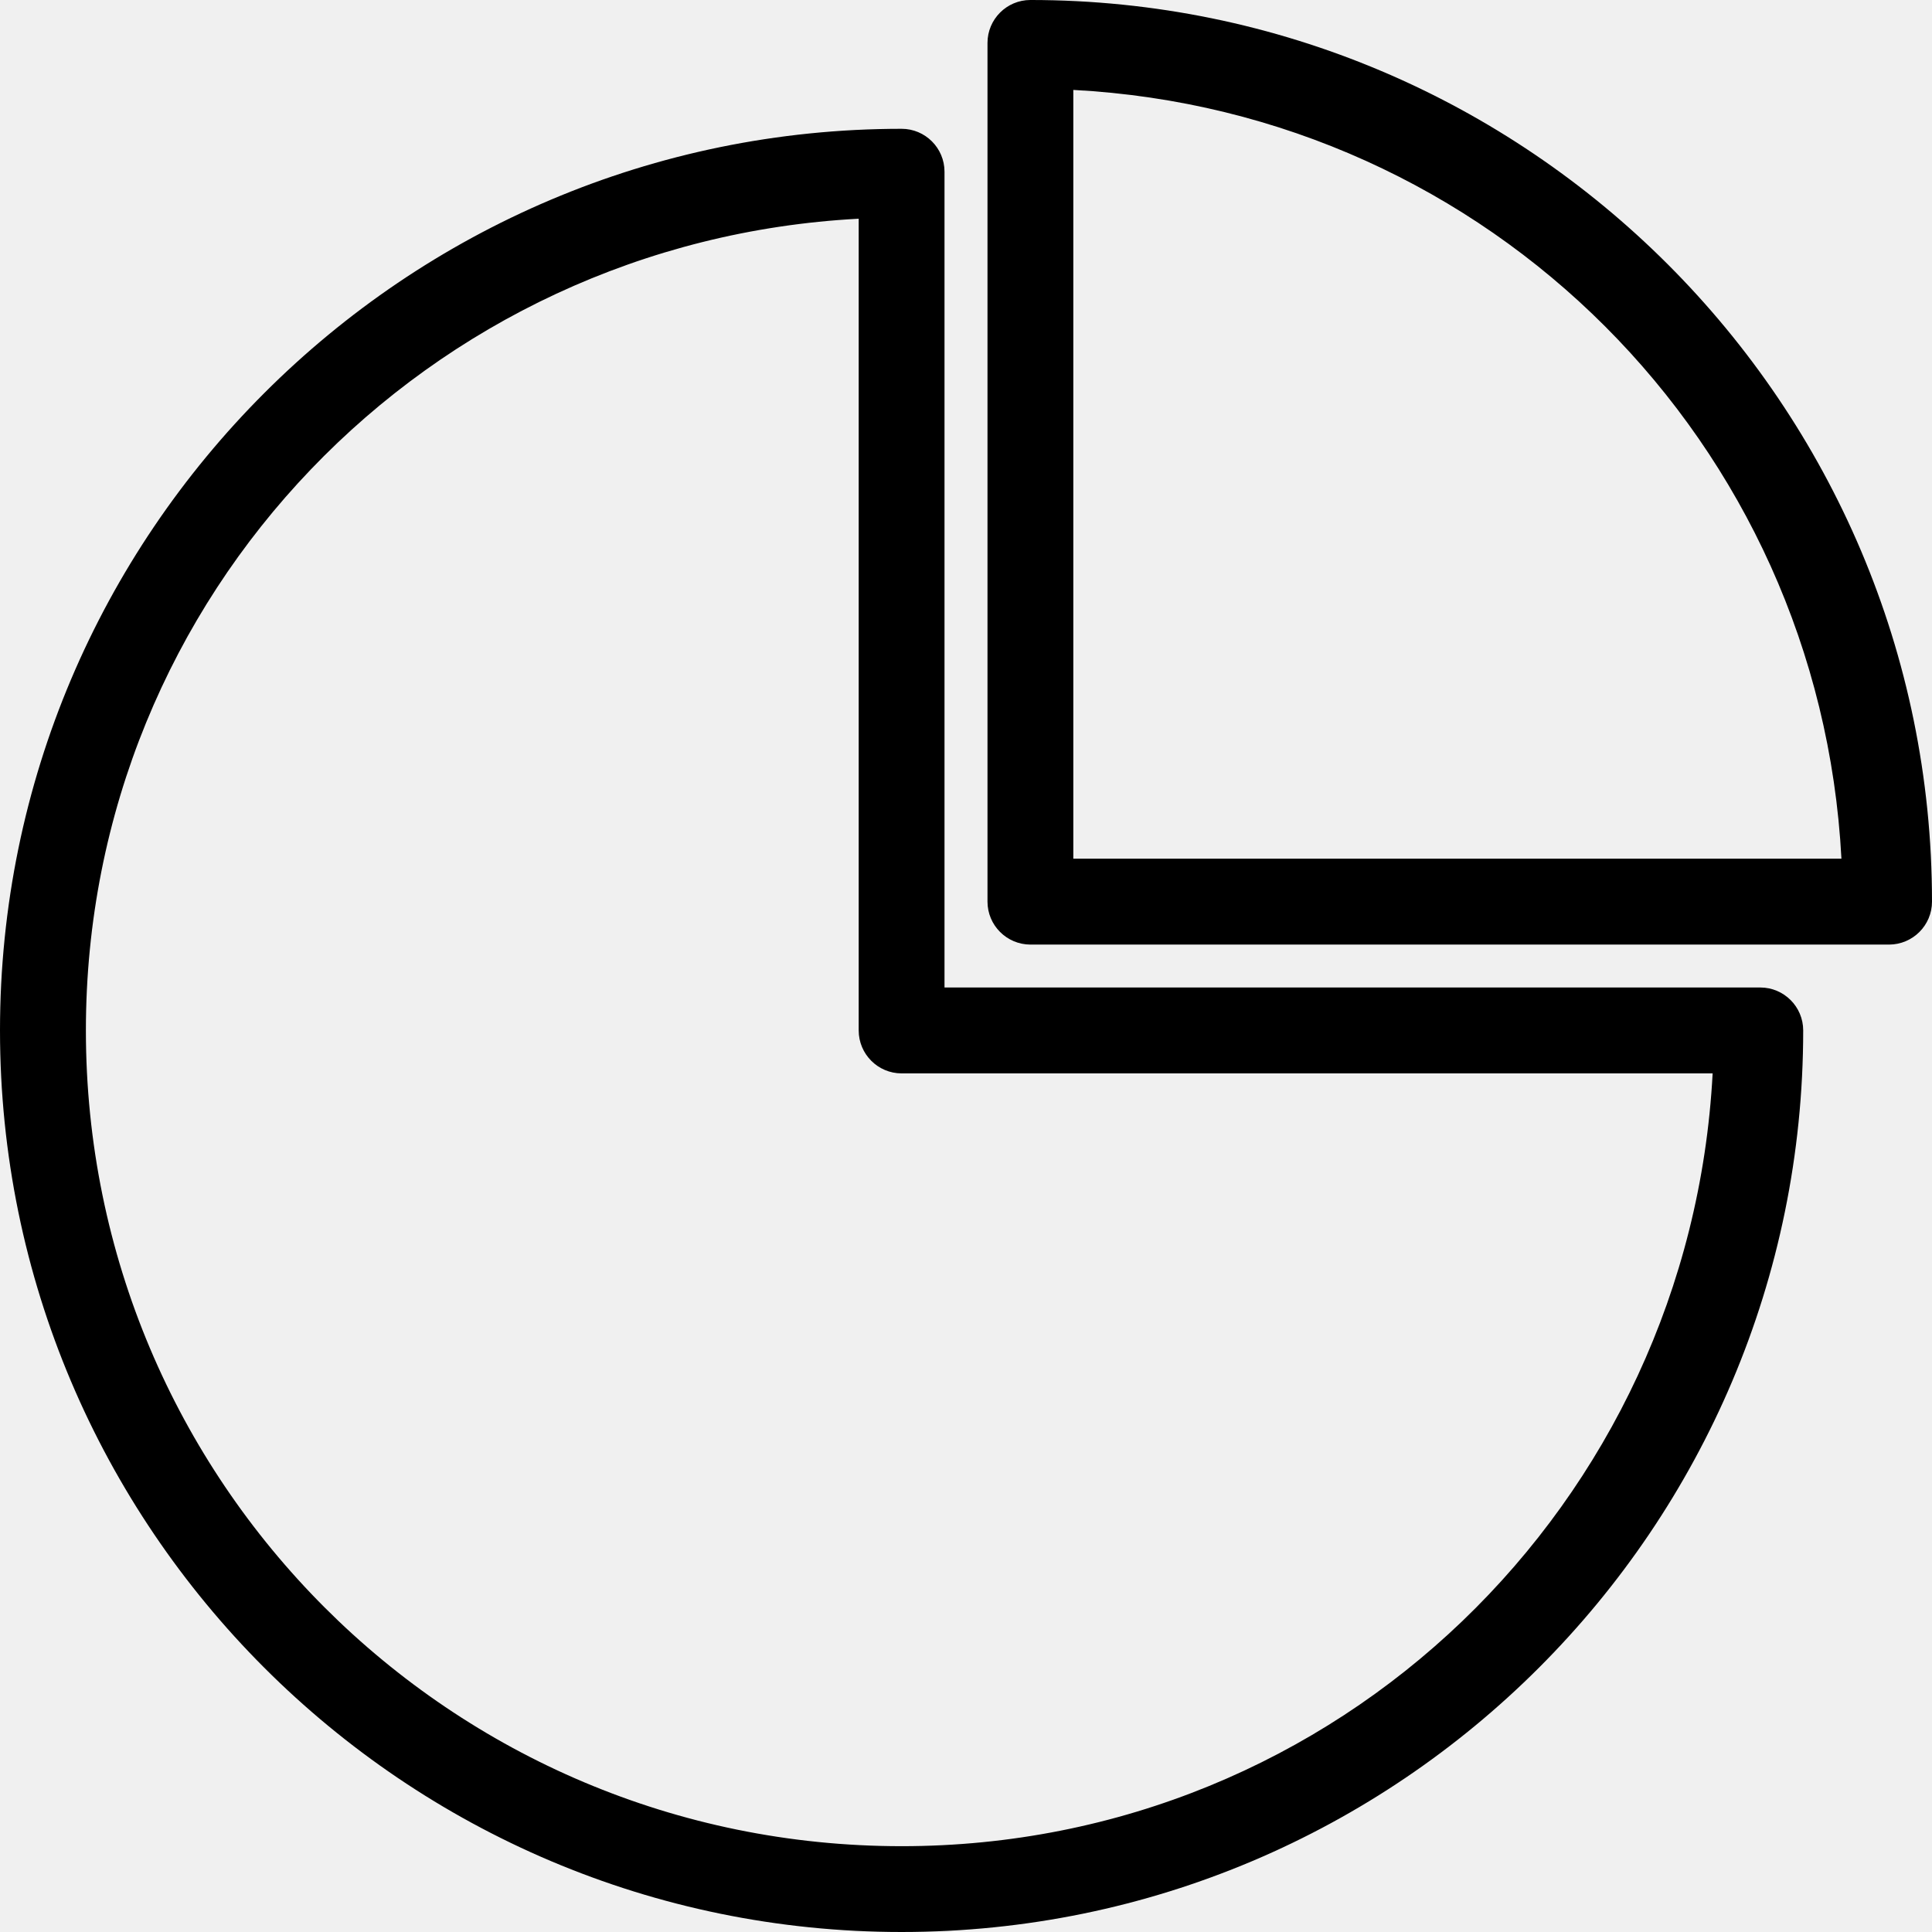
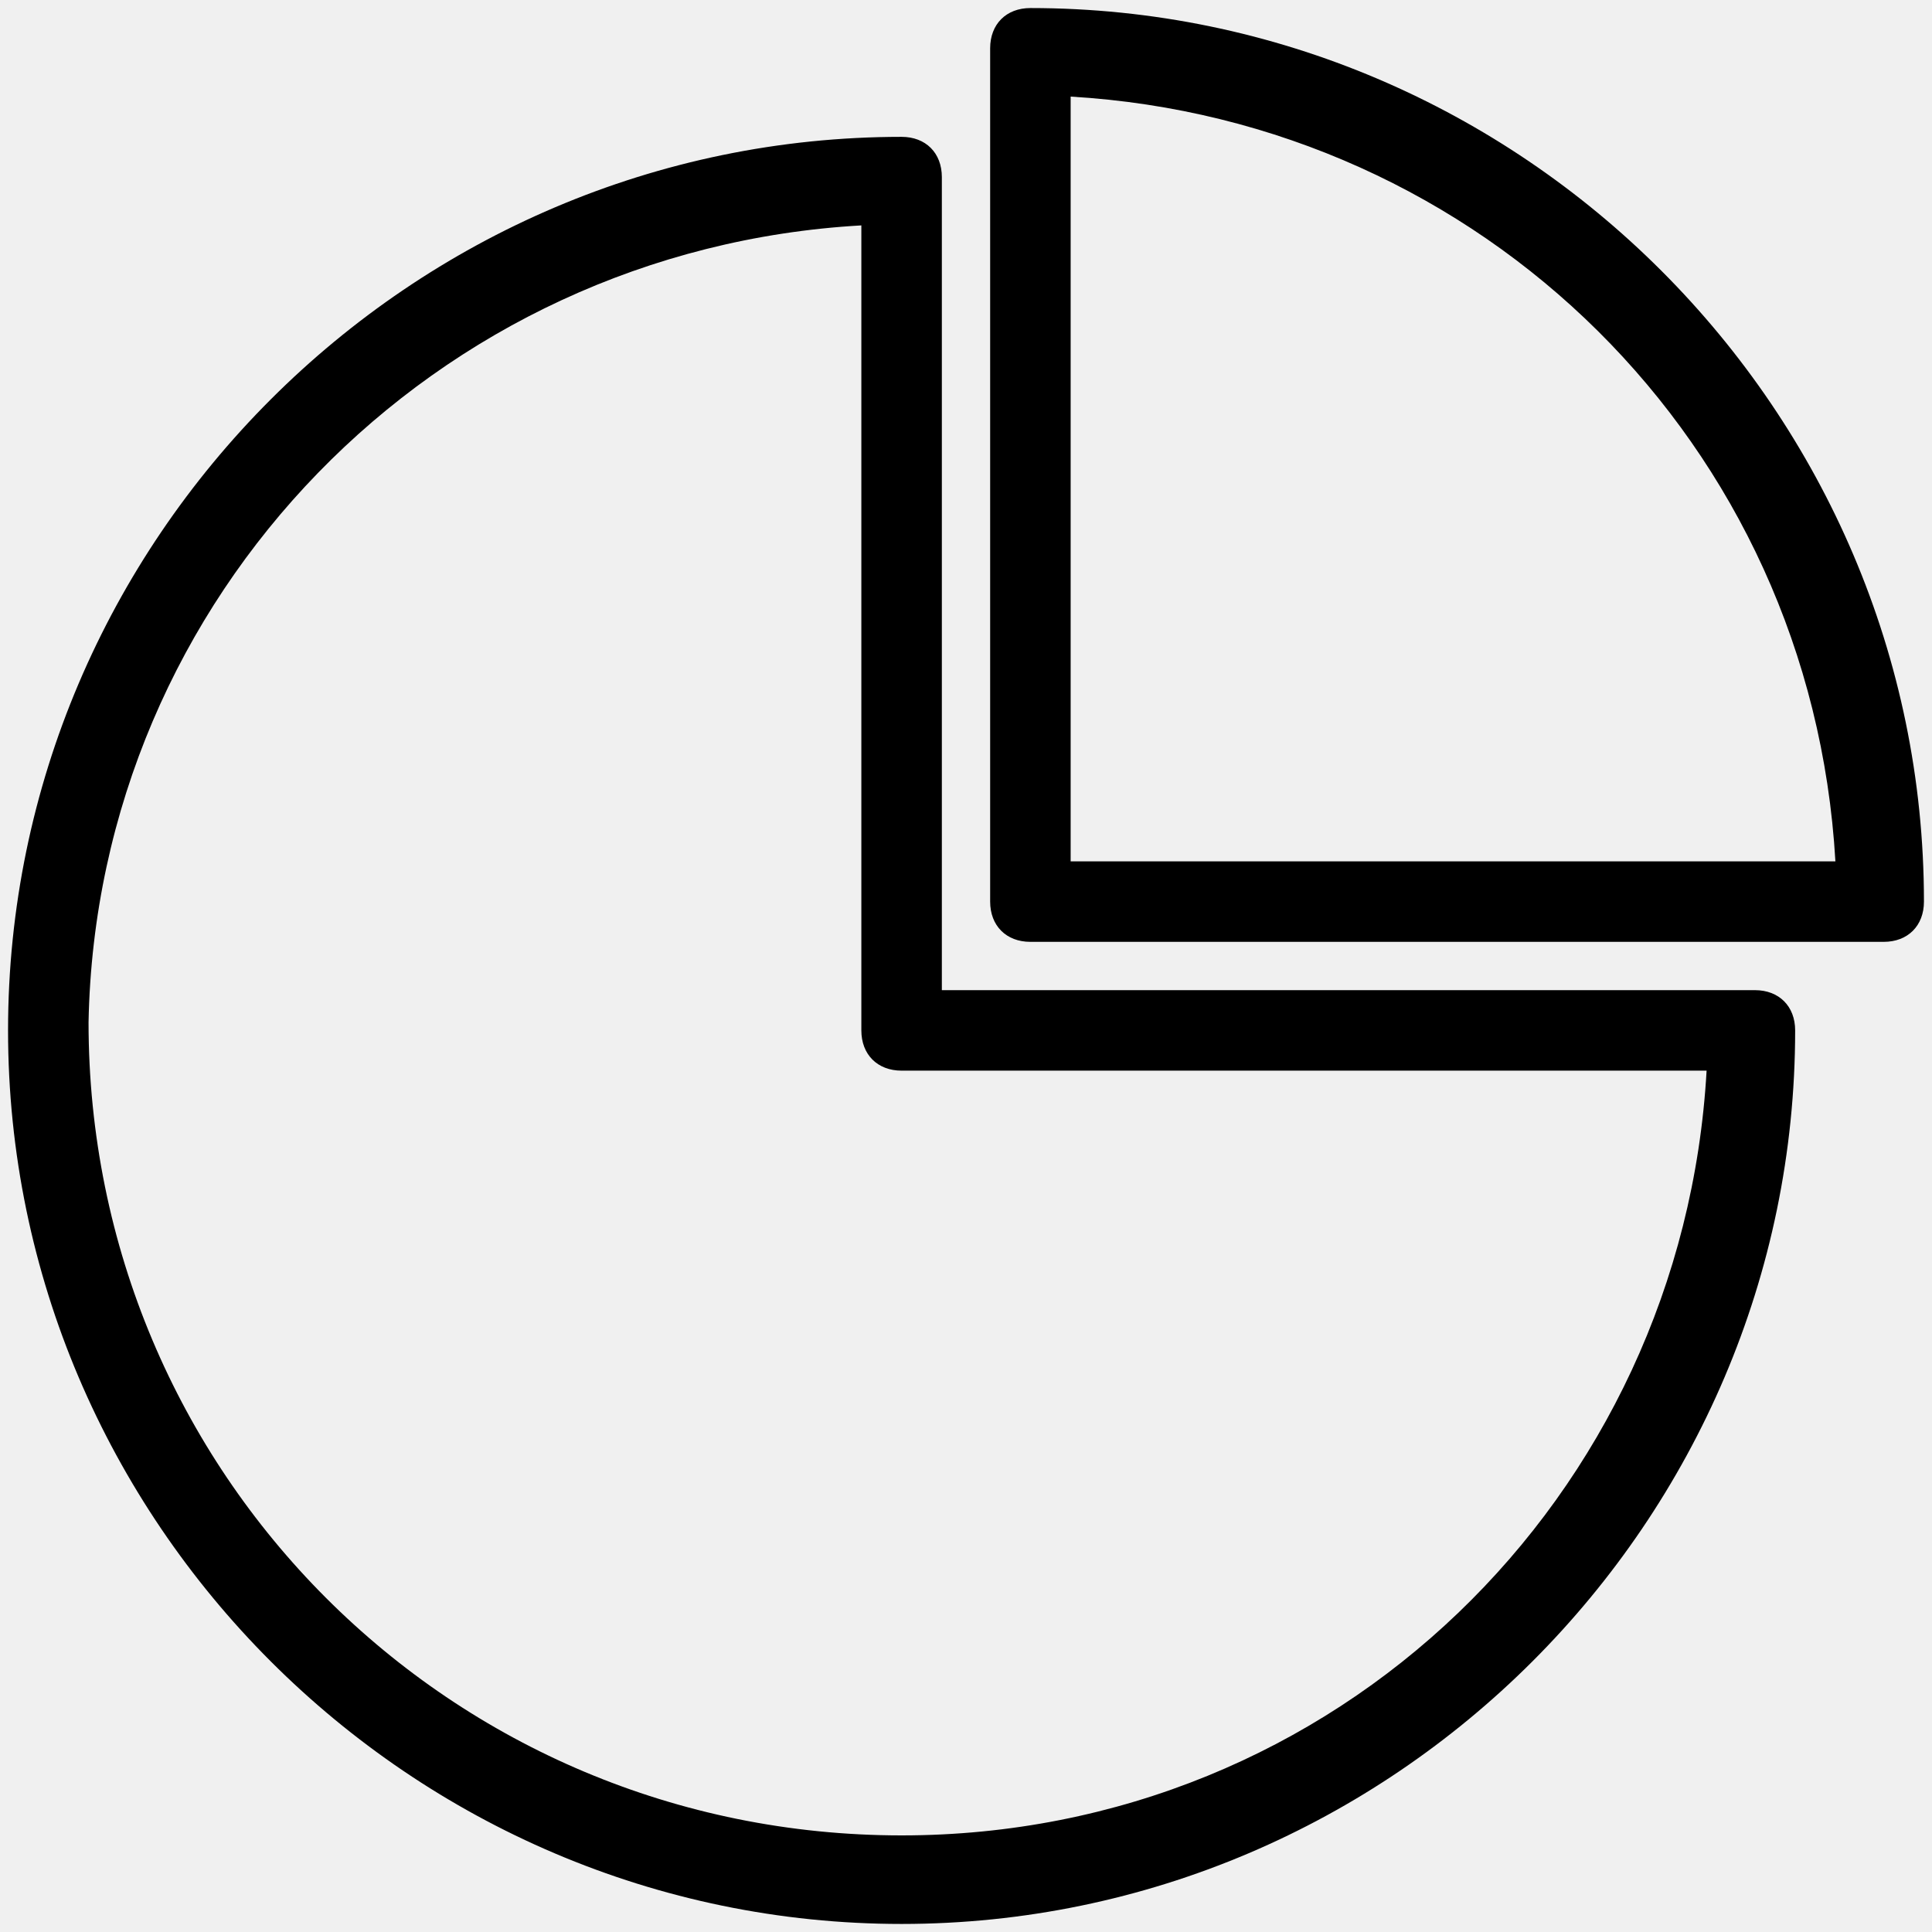
- <svg xmlns="http://www.w3.org/2000/svg" xmlns:xlink="http://www.w3.org/1999/xlink" width="24px" height="24px" viewBox="0 0 24 24" version="1.1" xml:space="preserve" preserveAspectRatio="xMinYMin">
-   <defs>
-     <polygon id="path-1" points="0 2.66666667e-05 24 2.66666667e-05 24 24 0 24" />
-   </defs>
-   <g id="Page-1" stroke="none" stroke-width="1" fill-rule="evenodd">
+ <svg xmlns="http://www.w3.org/2000/svg" version="1.1" id="Слой_1" x="0px" y="0px" width="24px" height="24px" viewBox="0 0 24 24" enable-background="new 0 0 24 24" xml:space="preserve">
+   <g id="Page-1_1_">
    <g id="main---search" transform="translate(-38, -334)">
      <g id="Page-1" transform="translate(38, 334)">
-         <mask id="mask-2" fill="white">
-           <use xlink:href="#path-1" />
-         </mask>
-         <g id="Clip-2" />
-         <path d="M10.667,2.717 L10.667,12.8 C10.667,13.095 10.906,13.334 11.2,13.334 L21.275,13.334 C20.992,18.682 16.62,22.934 11.2,22.934 C5.597,22.934 1.067,18.403 1.067,12.8 C1.067,7.38 5.318,2.999 10.667,2.717 Z M11.2,1.6 C5.021,1.6 0,6.621 0,12.8 C0,18.979 5.021,24 11.2,24 C17.379,24 22.4,18.979 22.4,12.8 C22.4,12.506 22.161,12.267 21.867,12.267 L11.733,12.267 L11.733,2.133 C11.733,1.839 11.494,1.6 11.2,1.6 Z M13.333,1.117 C18.502,1.39 22.603,5.498 22.875,10.667 L13.333,10.667 L13.333,1.117 Z M12.8,-8e-05 C12.506,-8e-05 12.267,0.239 12.267,0.533 L12.267,11.2 C12.267,11.495 12.506,11.733 12.8,11.734 L23.467,11.734 C23.761,11.733 24,11.495 24,11.2 C24,5.021 18.979,-8e-05 12.8,-8e-05 Z" id="Fill-1" mask="url(#mask-2)" />
+         <g id="Clip-2">
+ 			</g>
+         <path id="Fill-1" d="M10.7,2.8v10c0,0.3,0.2,0.5,0.5,0.5h10c-0.3,5.3-4.6,9.5-10,9.5c-5.6,0-10.1-4.5-10.1-10.1     C1.2,7.4,5.4,3.1,10.7,2.8z M11.2,1.7c-6.1,0-11.1,5-11.1,11.1s5,11.1,11.1,11.1s11.1-5,11.1-11.1c0-0.3-0.2-0.5-0.5-0.5H11.7     V2.2C11.7,1.9,11.5,1.7,11.2,1.7z M13.3,1.2c5.1,0.3,9.2,4.3,9.5,9.5h-9.5C13.3,10.7,13.3,1.2,13.3,1.2z M12.8,0.1     c-0.3,0-0.5,0.2-0.5,0.5v10.6c0,0.3,0.2,0.5,0.5,0.5h10.6c0.3,0,0.5-0.2,0.5-0.5C23.9,5.1,18.9,0.1,12.8,0.1z" />
      </g>
    </g>
  </g>
</svg>
